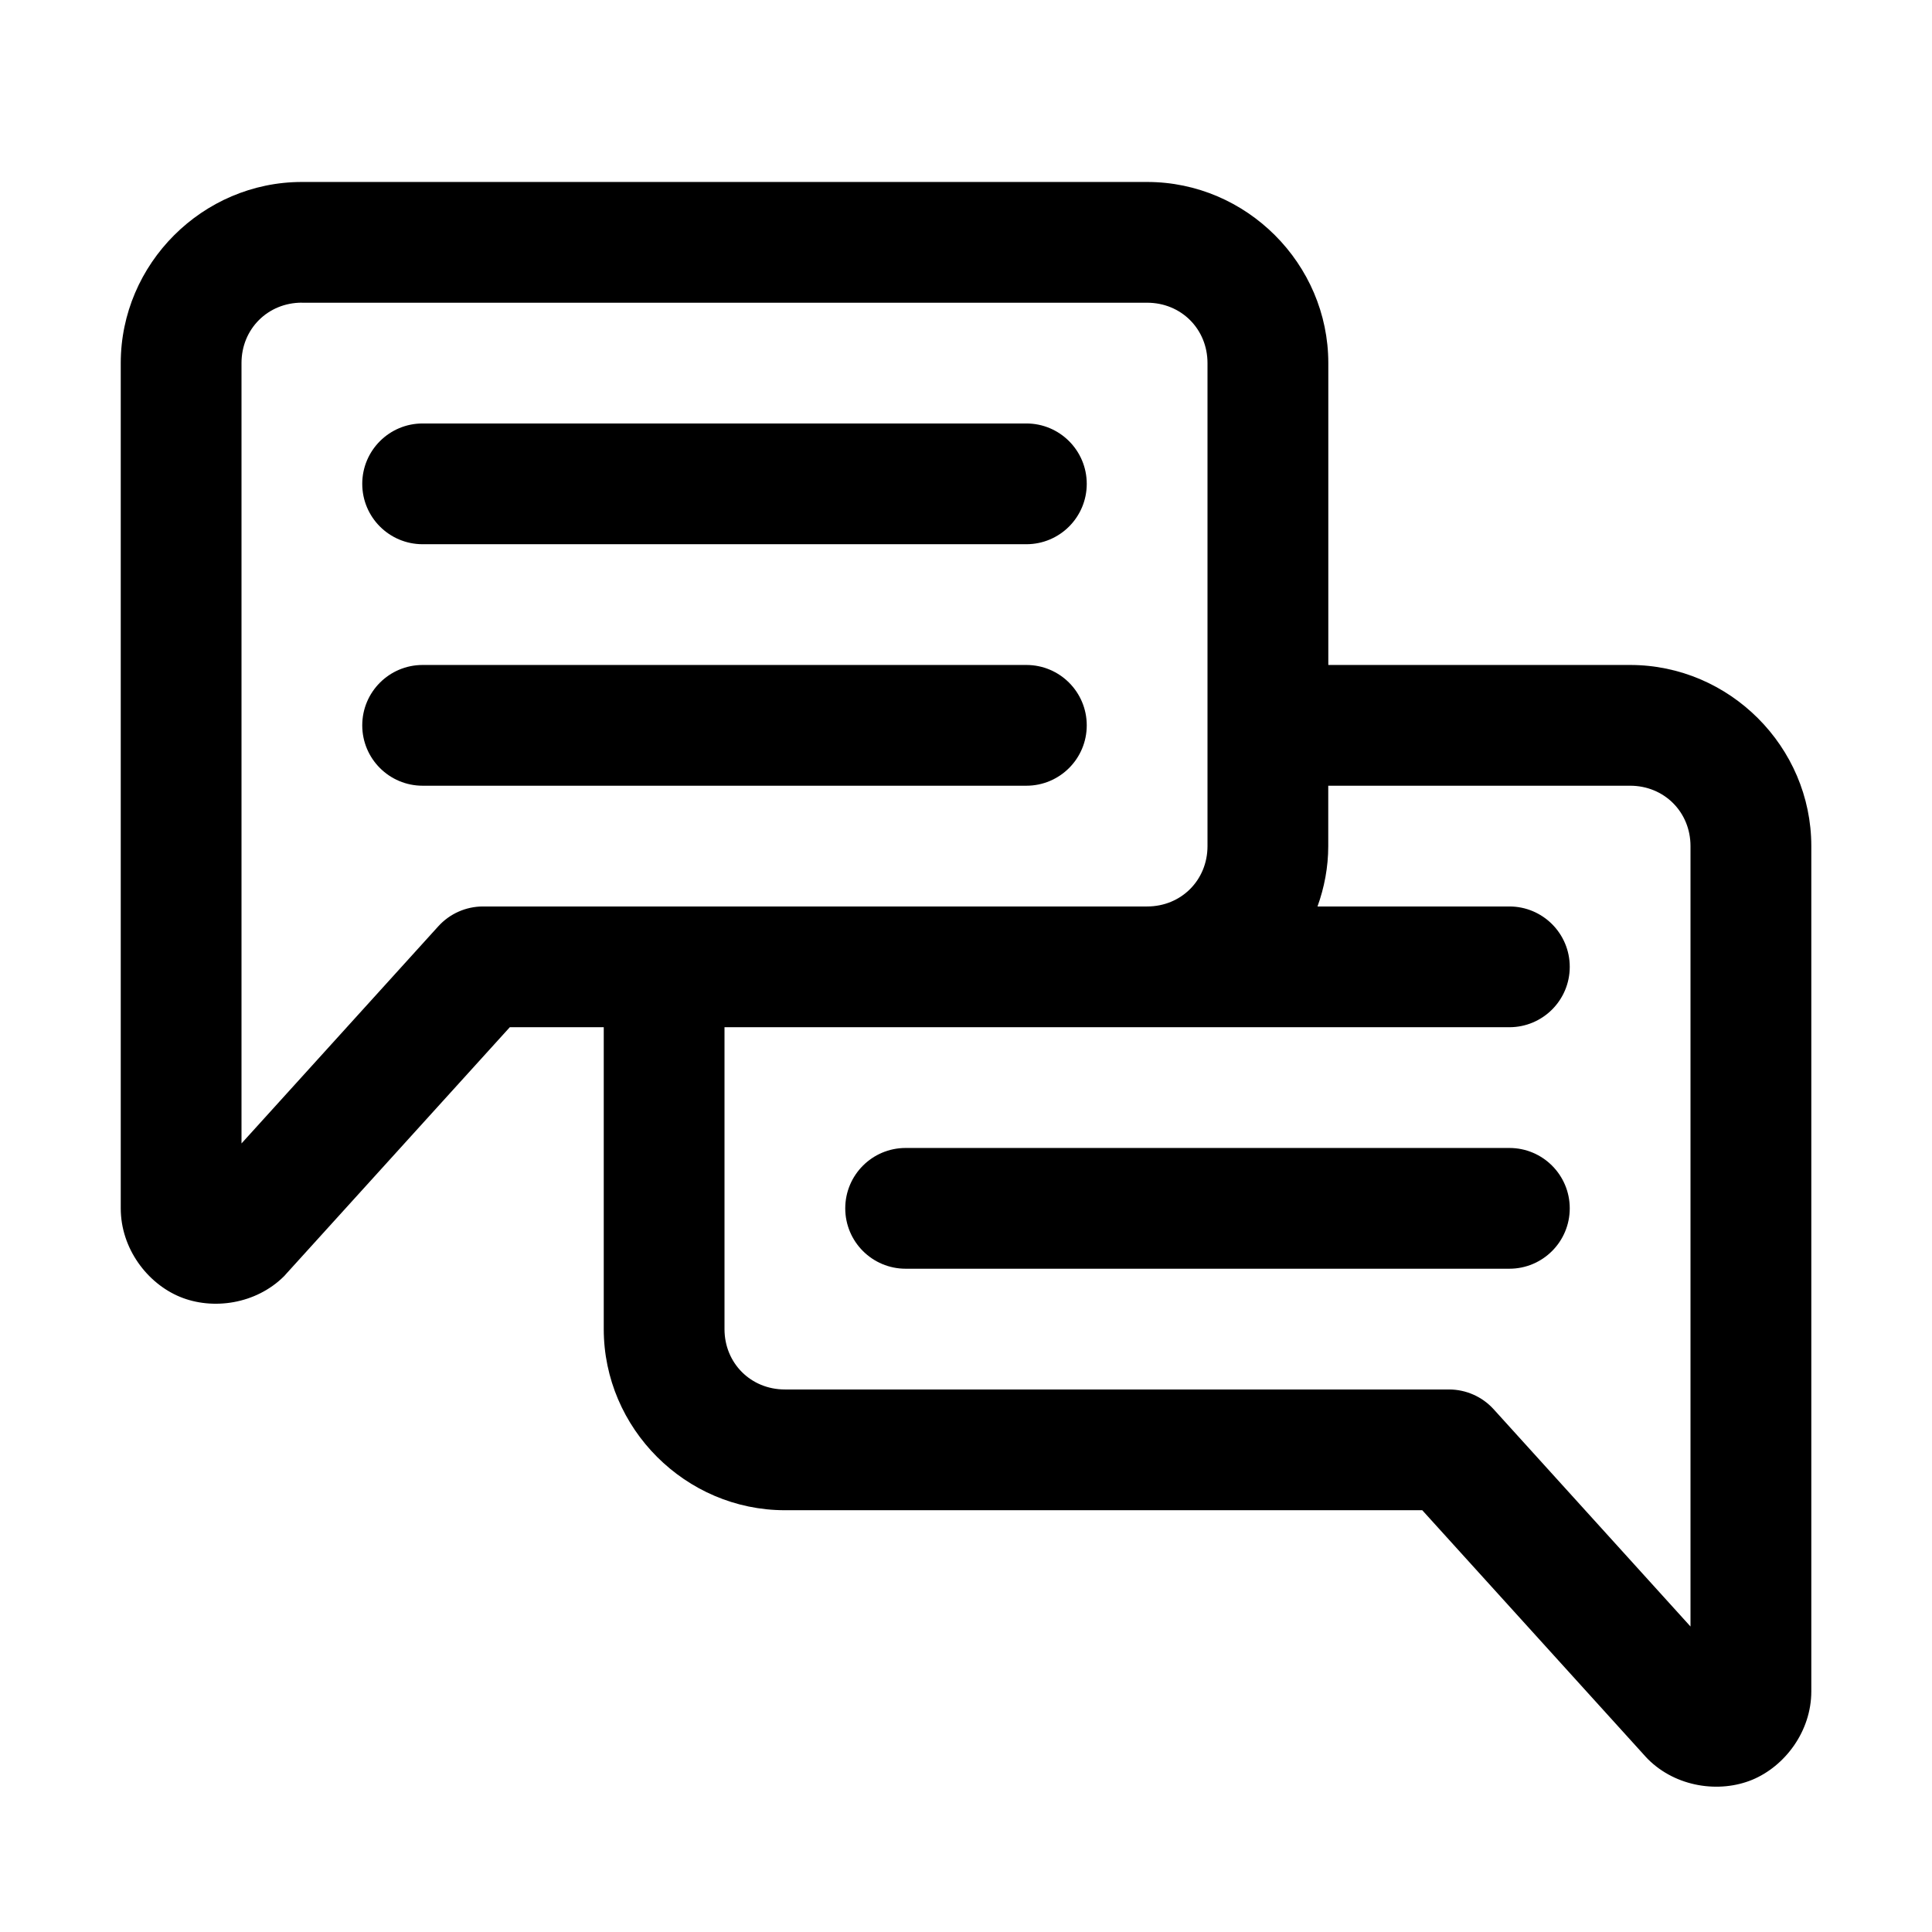
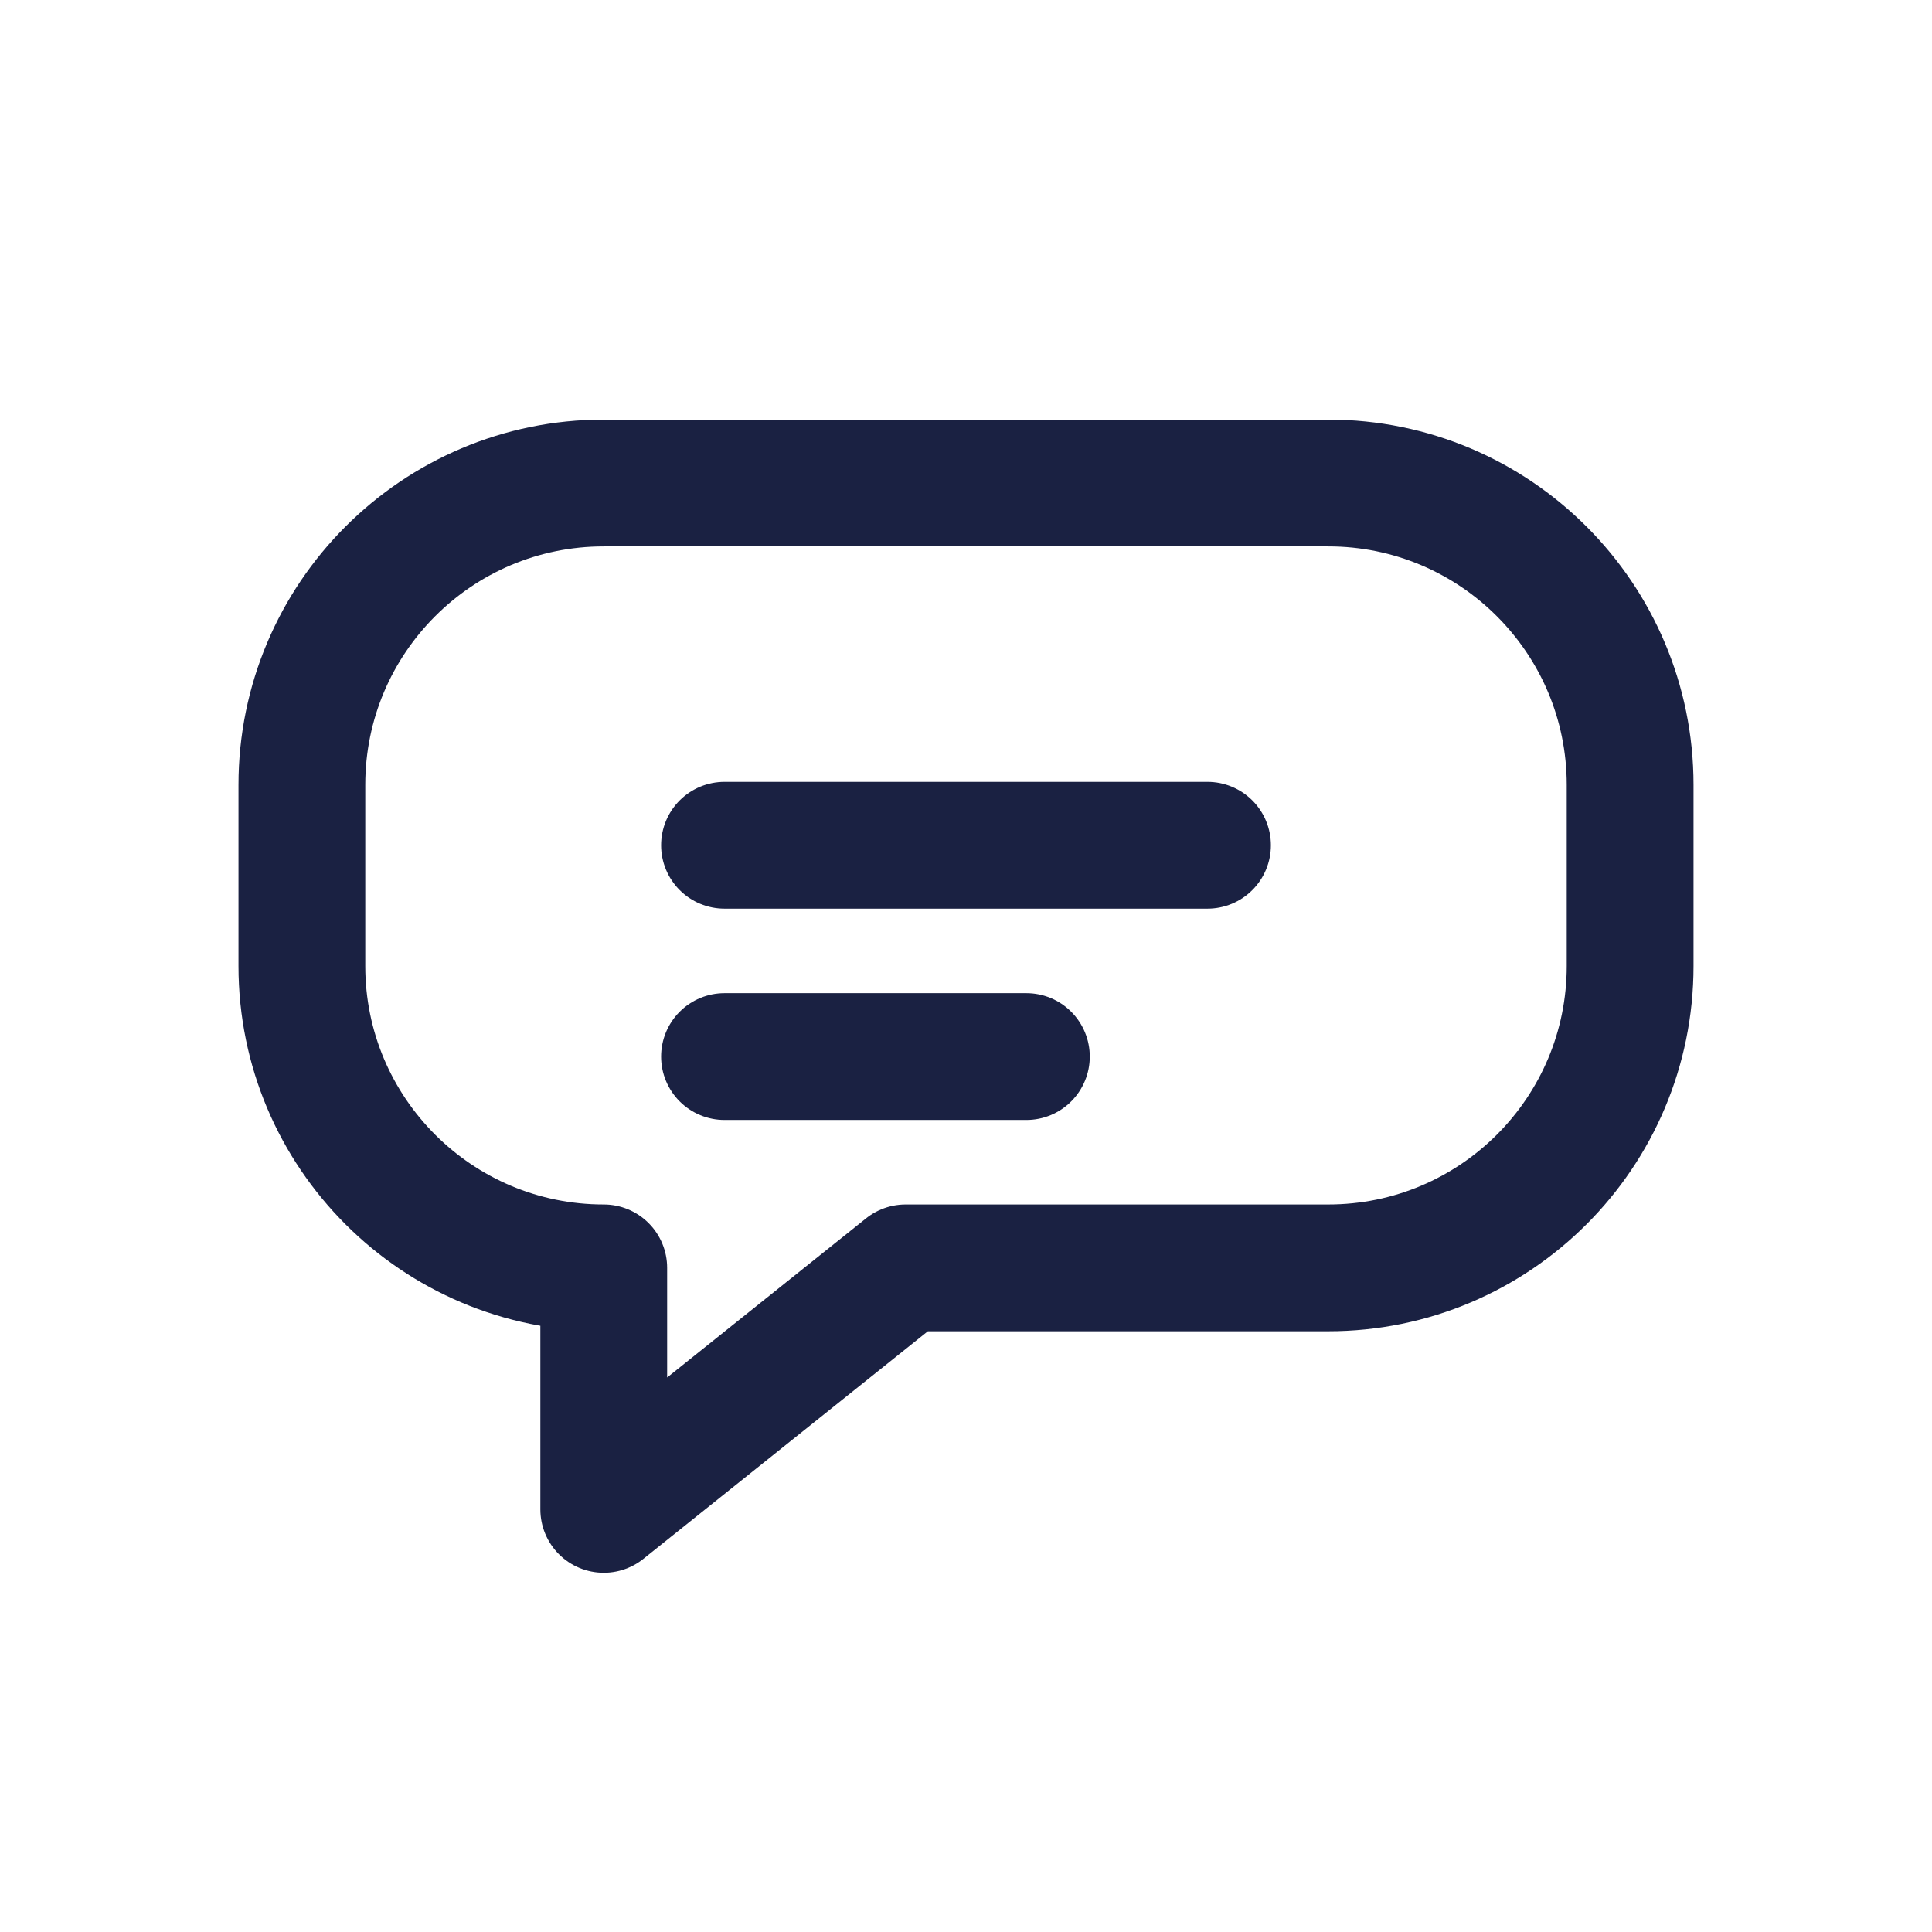
- <svg xmlns="http://www.w3.org/2000/svg" width="800px" height="800px" viewBox="0 0 32 32" id="svg5" version="1.1">
-   <defs id="defs2" />
-   <g id="layer1" transform="translate(-348,-292)">
-     <path d="m 363,311.014 a 1,1 0 0 0 -1,1 1,1 0 0 0 1,1 h 10 a 1,1 0 0 0 1,-1 1,1 0 0 0 -1,-1 z" id="path453479" style="color:#000000;fill:#000000;fill-rule:evenodd;stroke-linecap:round;stroke-linejoin:round;stroke-miterlimit:4.1;-inkscape-stroke:none" />
-     <path d="m 355,303.014 a 1,1 0 0 0 -1,1 1,1 0 0 0 1,1 h 10 a 1,1 0 0 0 1,-1 1,1 0 0 0 -1,-1 z" id="path453465" style="color:#000000;fill:#000000;fill-rule:evenodd;stroke-linecap:round;stroke-linejoin:round;stroke-miterlimit:4.1;-inkscape-stroke:none" />
-     <path d="m 355,299.014 a 1,1 0 0 0 -1,1 1,1 0 0 0 1,1 h 10 a 1,1 0 0 0 1,-1 1,1 0 0 0 -1,-1 z" id="path453451" style="color:#000000;fill:#000000;fill-rule:evenodd;stroke-linecap:round;stroke-linejoin:round;stroke-miterlimit:4.1;-inkscape-stroke:none" />
-     <path d="m 353,295.014 c -1.645,0 -3,1.355 -3,3 v 14 c 0,0.664 0.438,1.241 0.979,1.465 0.54,0.224 1.259,0.126 1.729,-0.344 a 1,1 0 0 0 0.033,-0.037 l 3.703,-4.084 H 358 v 5 c 0,1.645 1.355,3 3,3 h 10.557 l 3.703,4.086 a 1,1 0 0 0 0.033,0.035 c 0.469,0.469 1.188,0.567 1.729,0.344 0.54,-0.224 0.979,-0.801 0.979,-1.465 v -14 c 0,-1.645 -1.355,-3 -3,-3 h -5 v -5 c 0,-1.645 -1.355,-3 -3,-3 z m 0,2 h 14 c 0.564,0 1,0.436 1,1 v 8 c 0,0.564 -0.436,1 -1,1 h -11 a 1,1 0 0 0 -0.74,0.328 L 352,310.939 v -12.926 c 0,-0.564 0.436,-1 1,-1 z m 17,8 h 5 c 0.564,0 1,0.436 1,1 v 12.926 l -3.26,-3.598 A 1,1 0 0 0 372,315.014 h -11 c -0.564,0 -1,-0.436 -1,-1 v -5 h 7 6 a 1,1 0 0 0 1,-1 1,1 0 0 0 -1,-1 h -3.178 c 0.113,-0.314 0.178,-0.65 0.178,-1 z" id="path453435" style="color:#000000;fill:#000000;fill-rule:evenodd;stroke-linecap:round;stroke-linejoin:round;stroke-miterlimit:4.1;-inkscape-stroke:none" />
+ <svg xmlns="http://www.w3.org/2000/svg" viewBox="0 0 64 64" aria-hidden="true">
+   <g fill="none" stroke="#1a2142" stroke-width="4.2" stroke-linecap="round" stroke-linejoin="round">
+     <path d="M20 16h24a10 10 0 0 1 10 10v6a10 10 0 0 1-10 10H30l-10 8v-8h0a10 10 0 0 1-10-10v-6a10 10 0 0 1 10-10Z" />
+     <path d="M24 28h16M24 35h10" />
  </g>
</svg>
